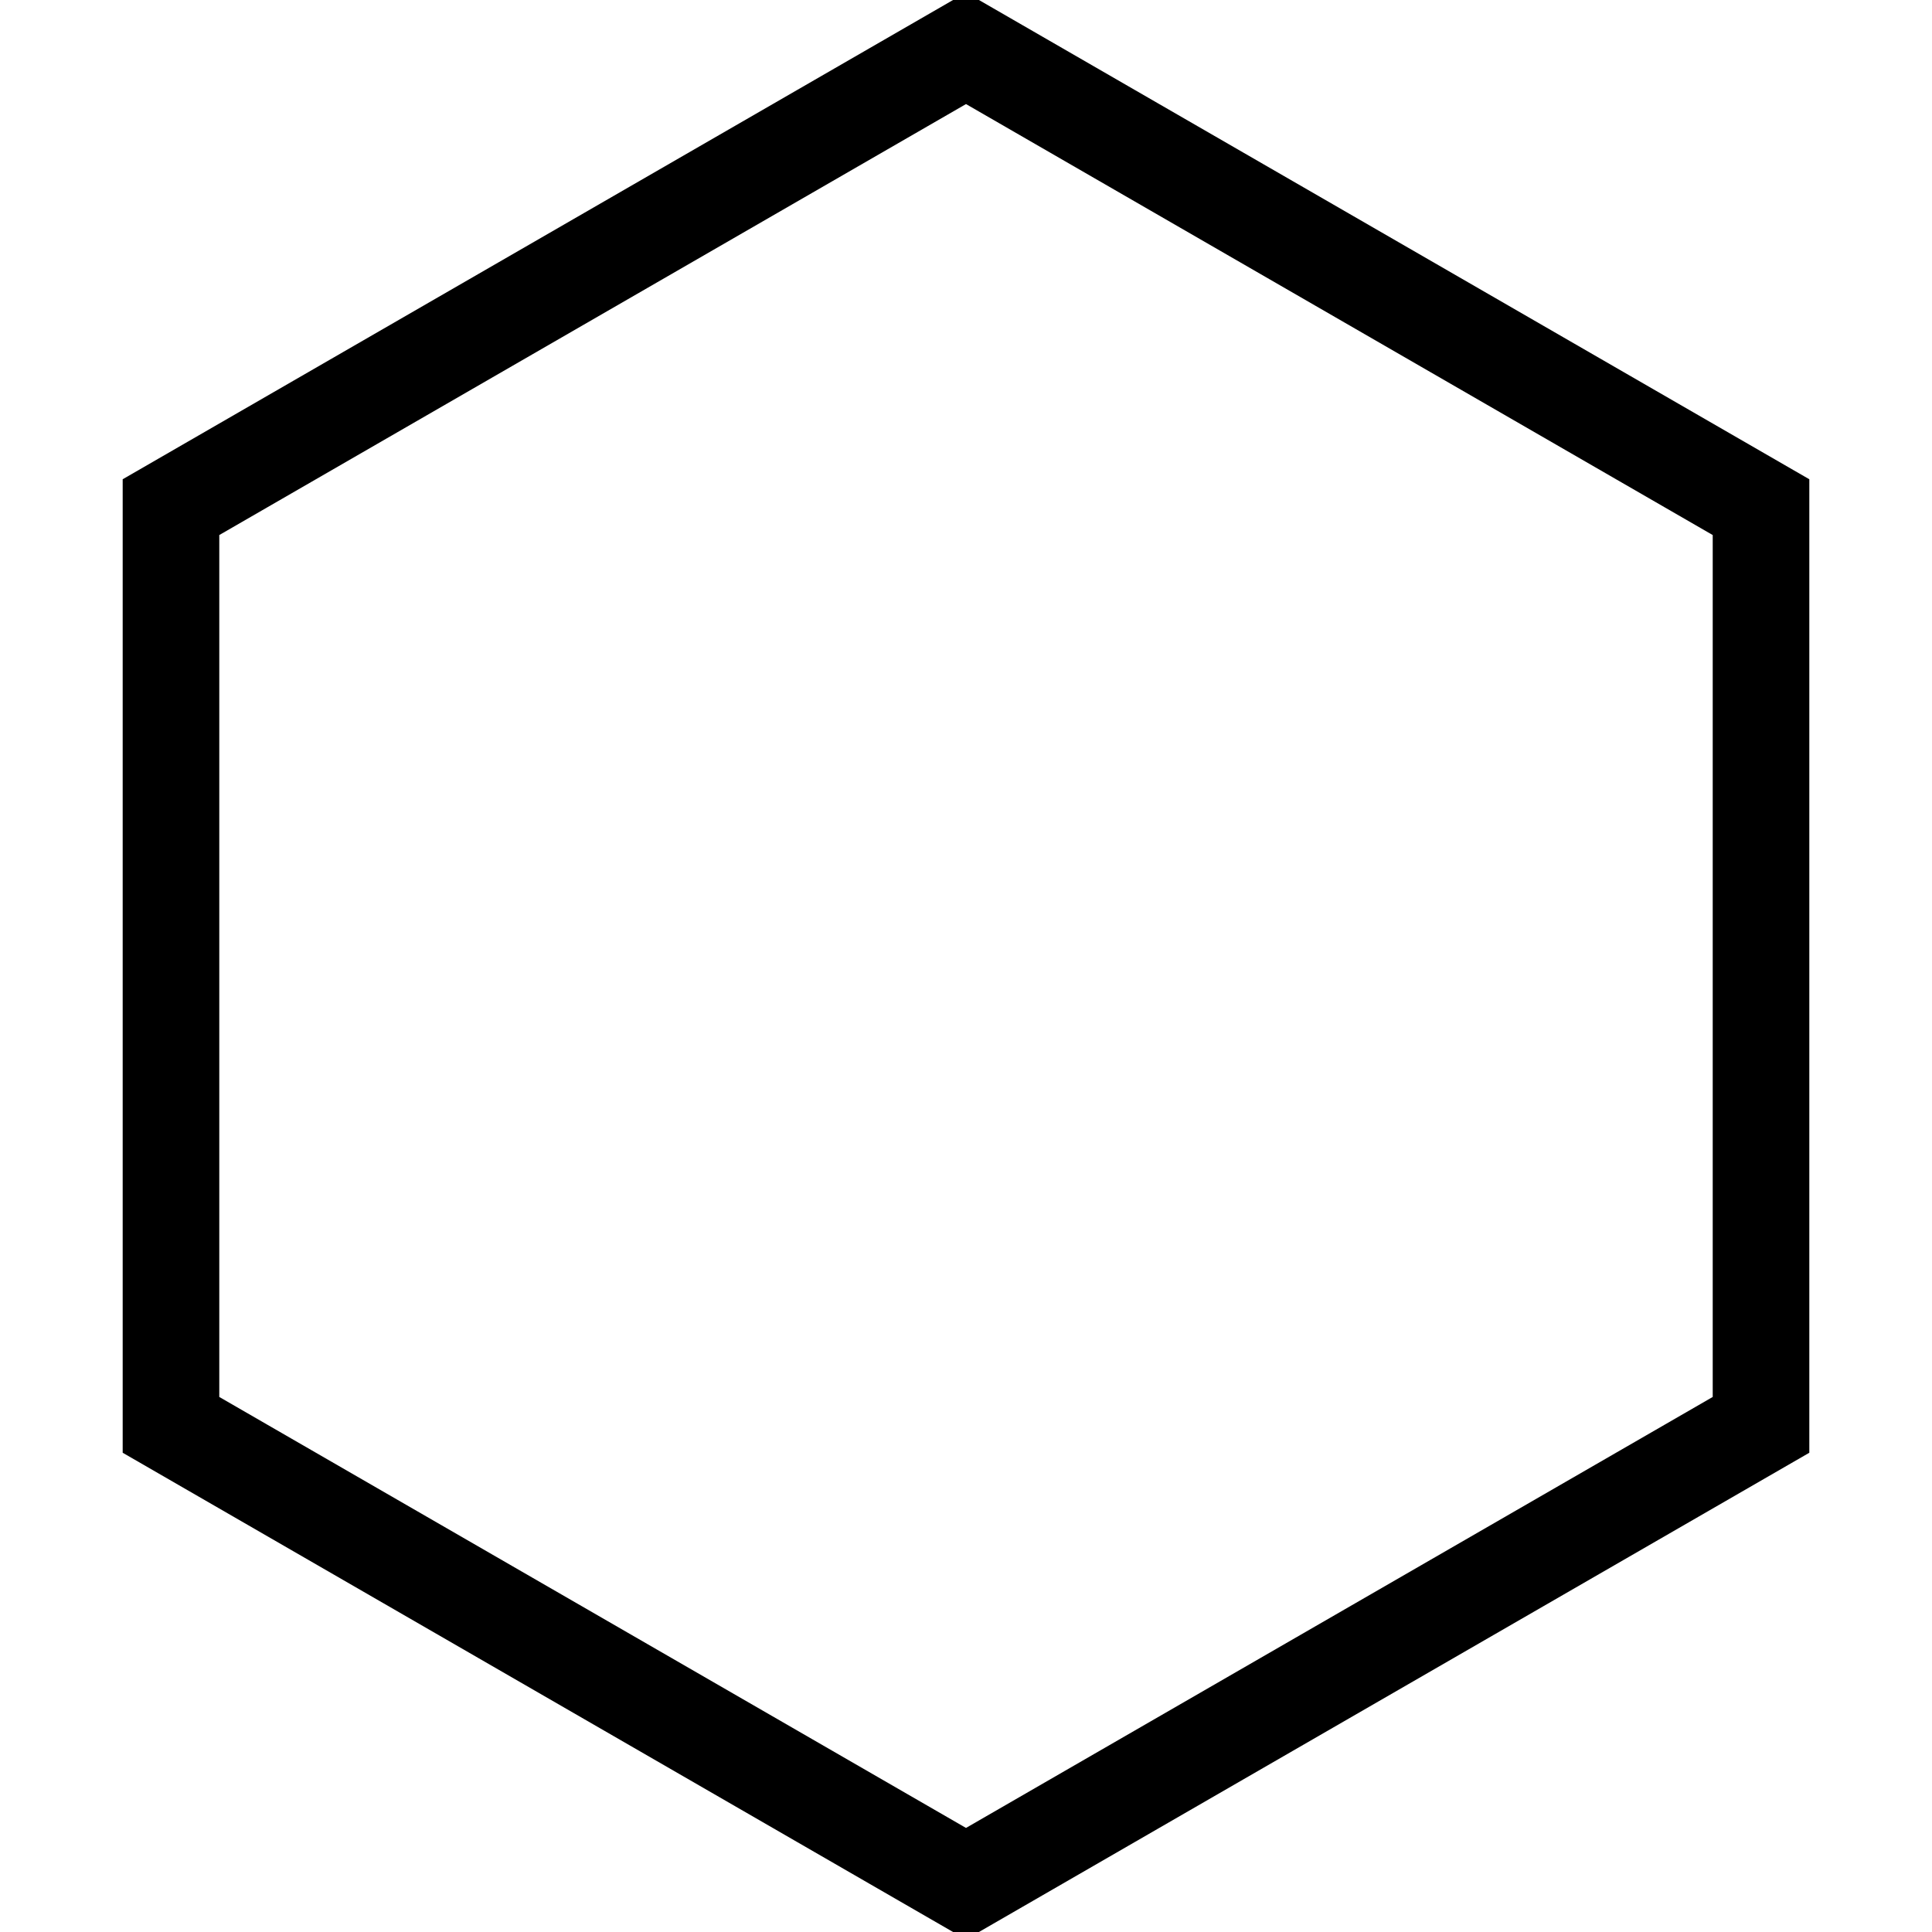
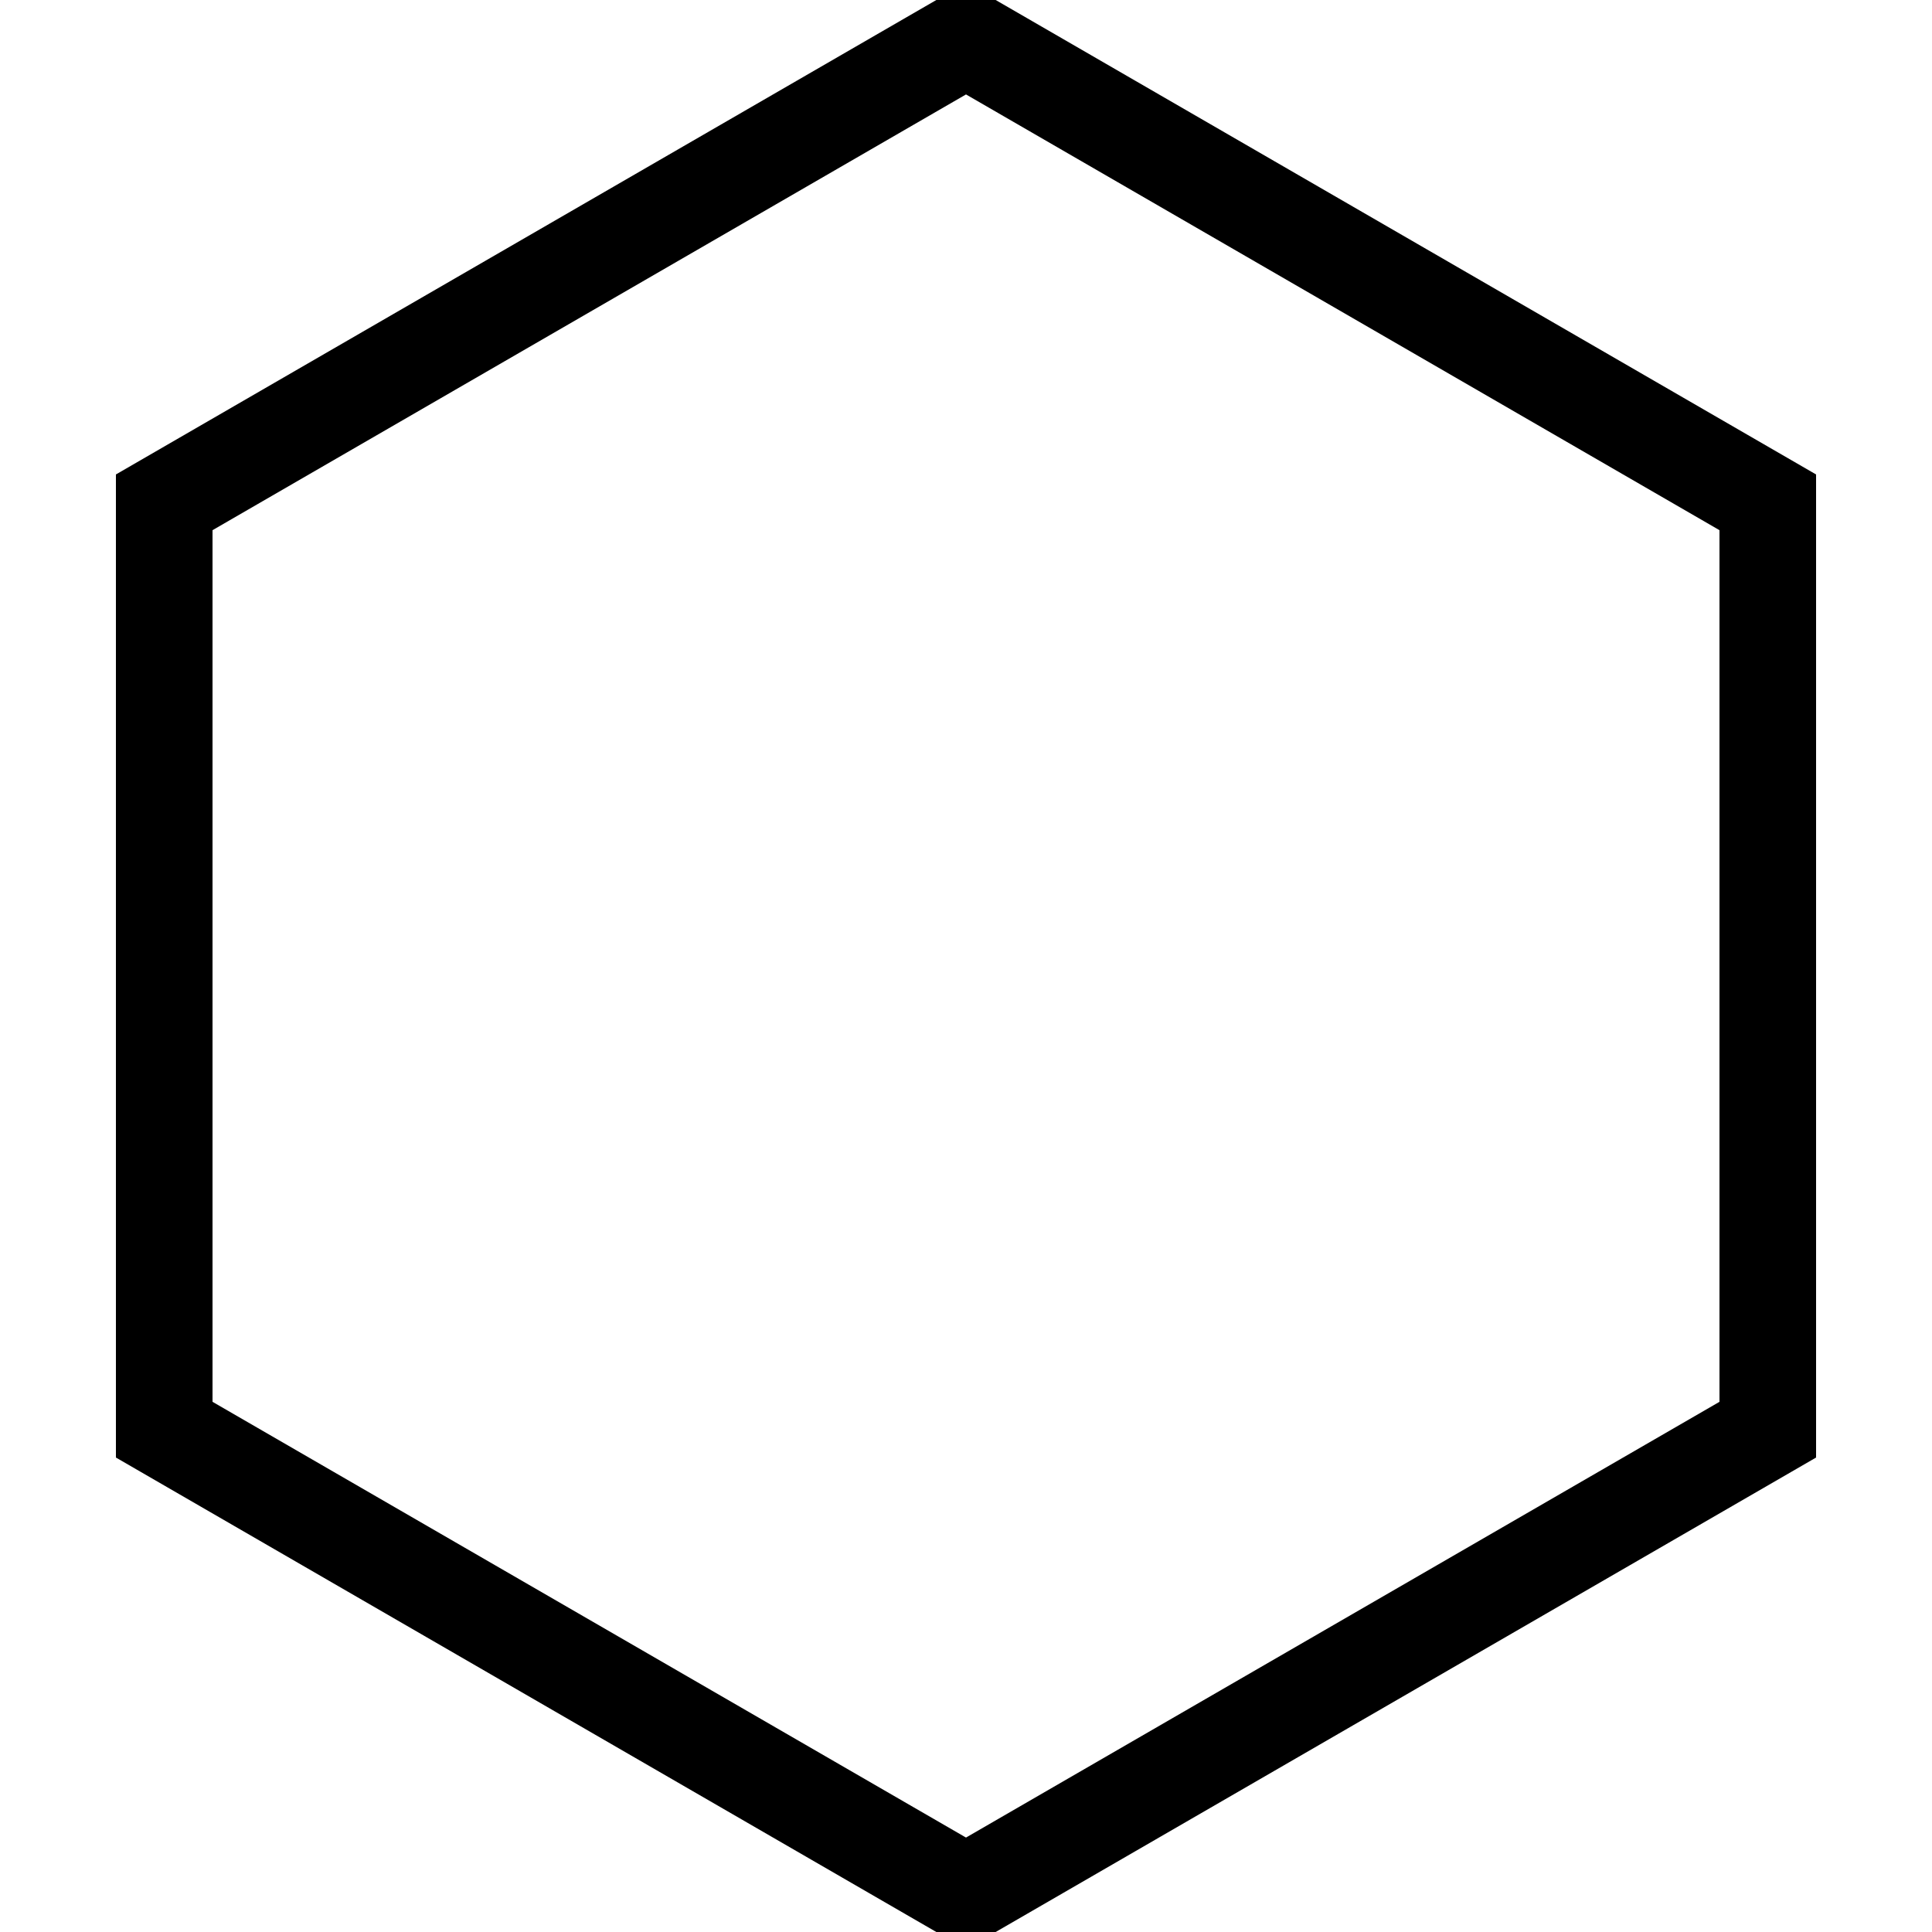
<svg xmlns="http://www.w3.org/2000/svg" viewBox="0 0 20 20">
-   <polygon points="18.23,14.75 10,19.5 1.77,14.75 1.77,5.25 10,0.5 18.23,5.25 18.23,14.75" style="fill:rgba(0,0,0,0);stroke-width:1;stroke:#000;" />
+   <polygon points="10.0,19.6 18.3,14.8 18.3,5.2 10.0,0.4 1.7,5.2 1.7,14.8 10.0,19.6 18.3,14.8" style="fill:rgba(0,0,0,0);stroke-width:1;stroke:#000;" />
</svg>
